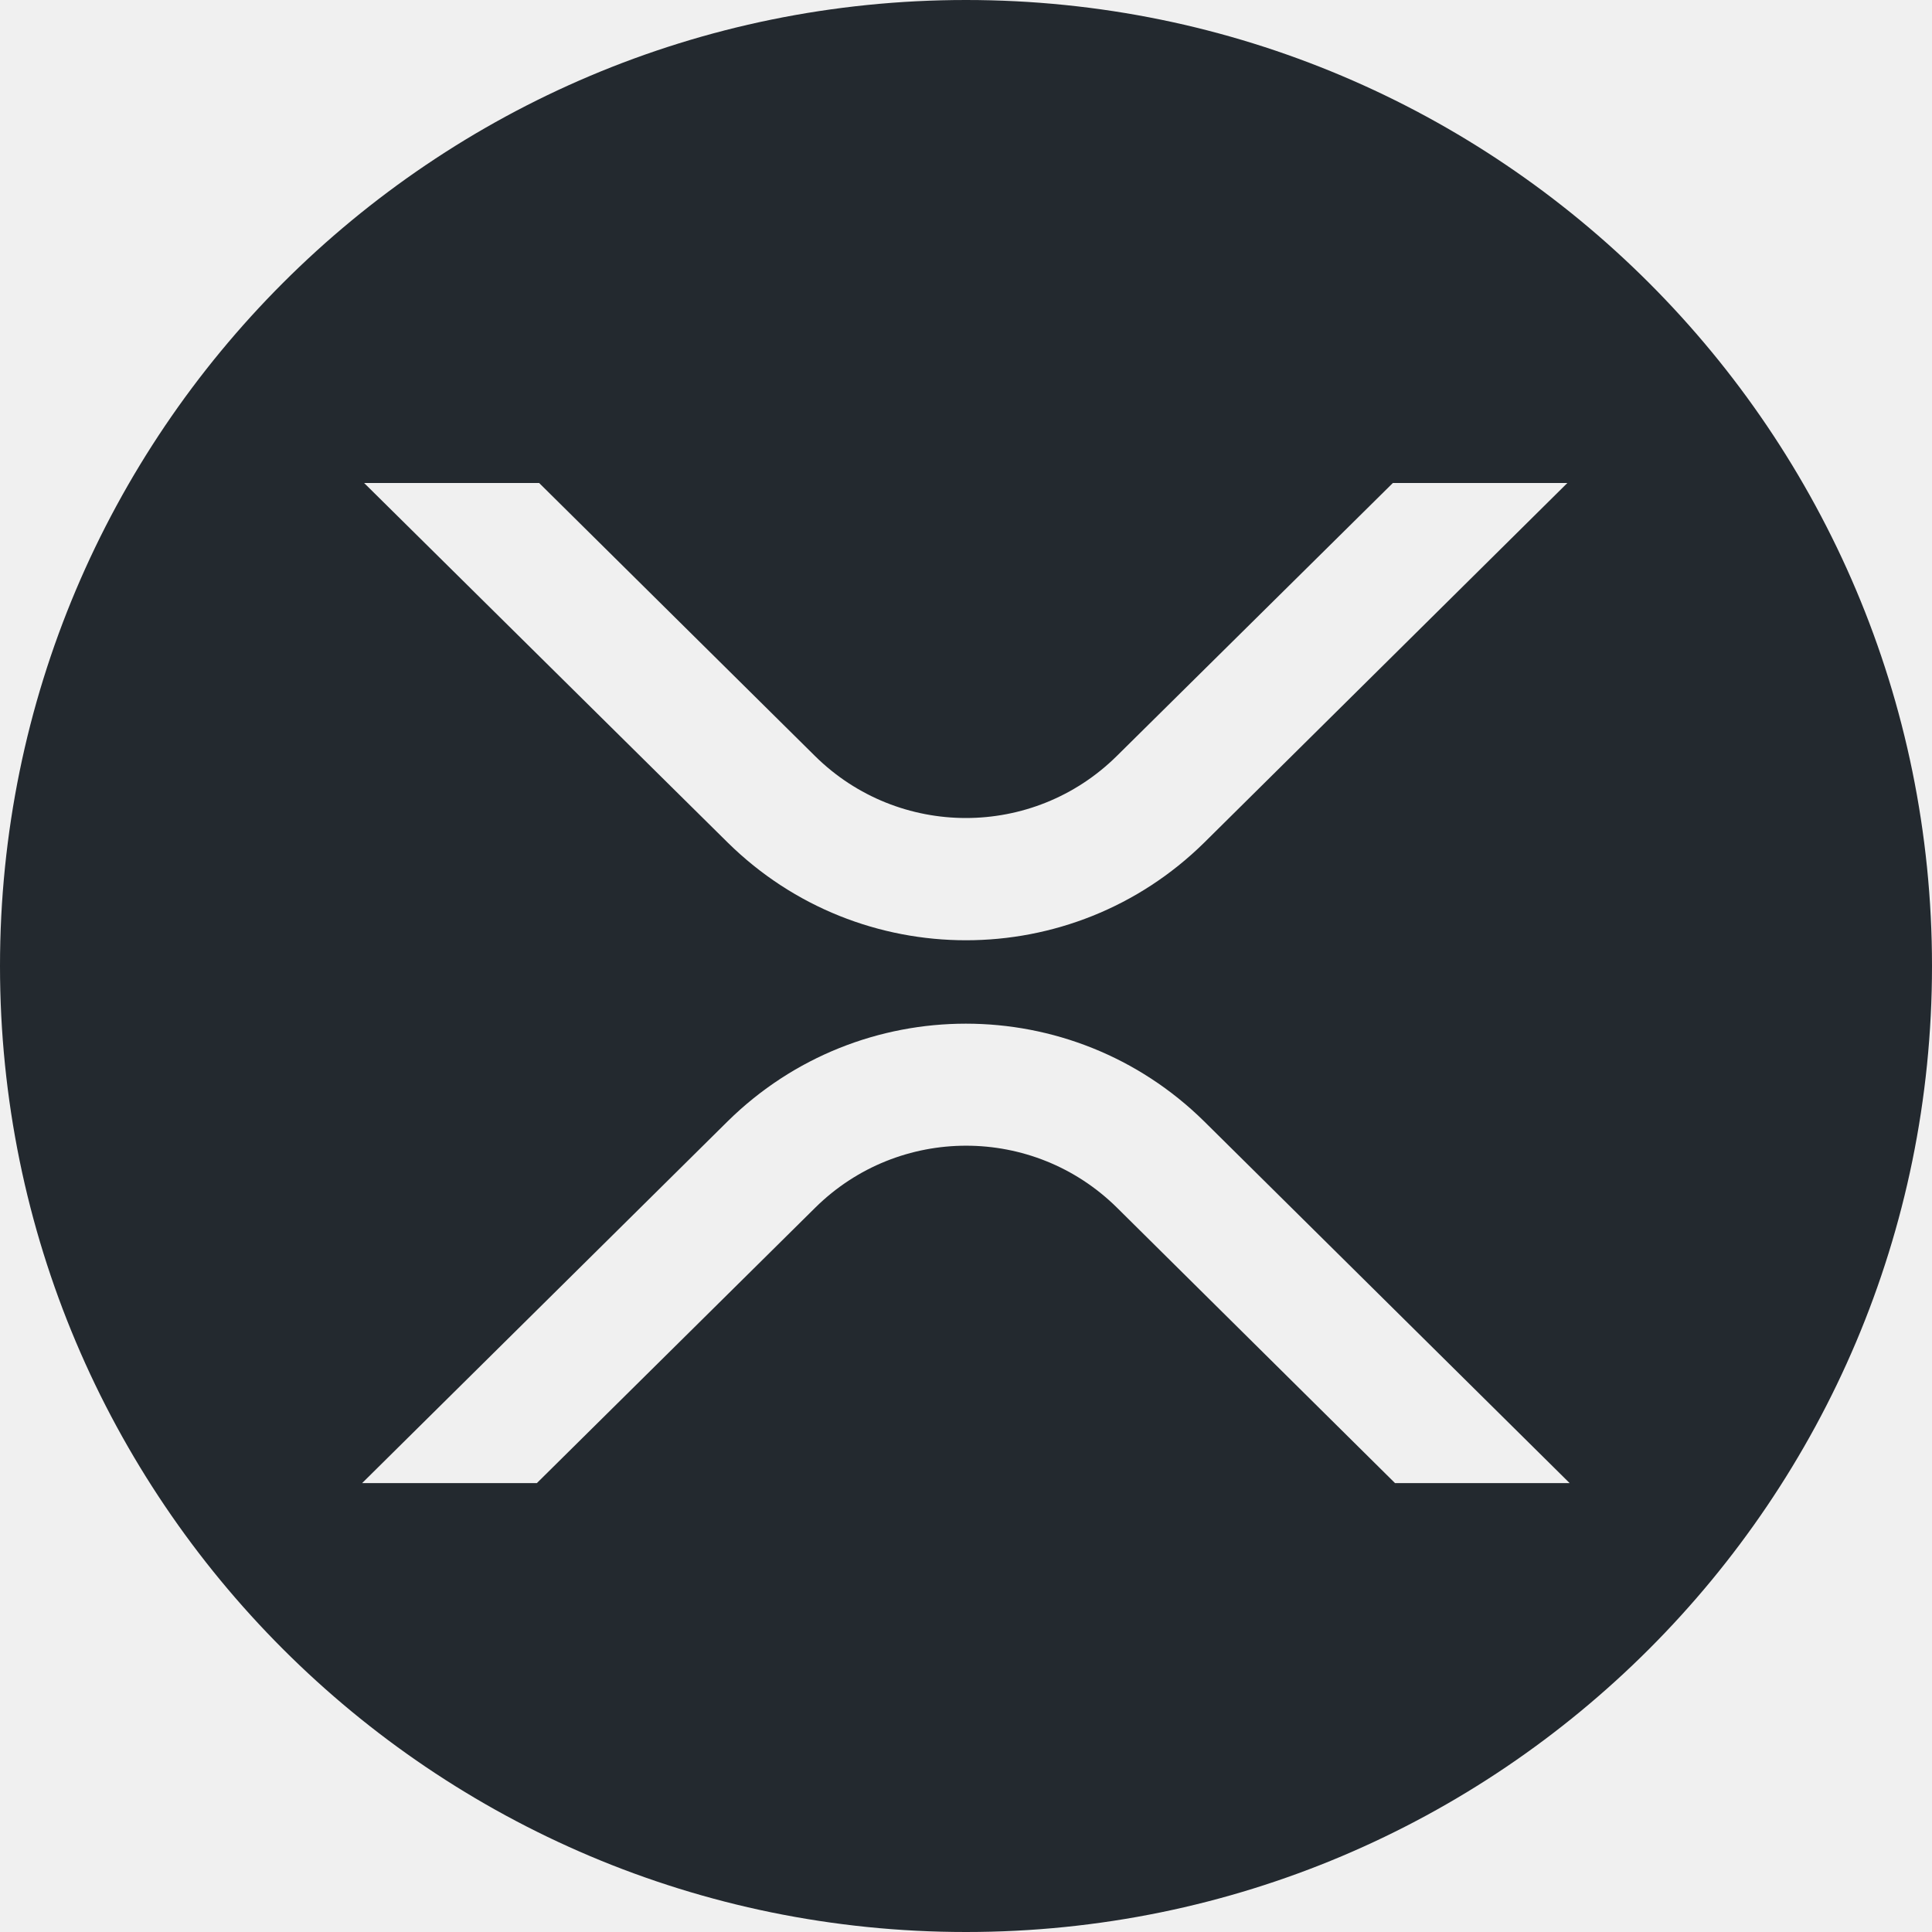
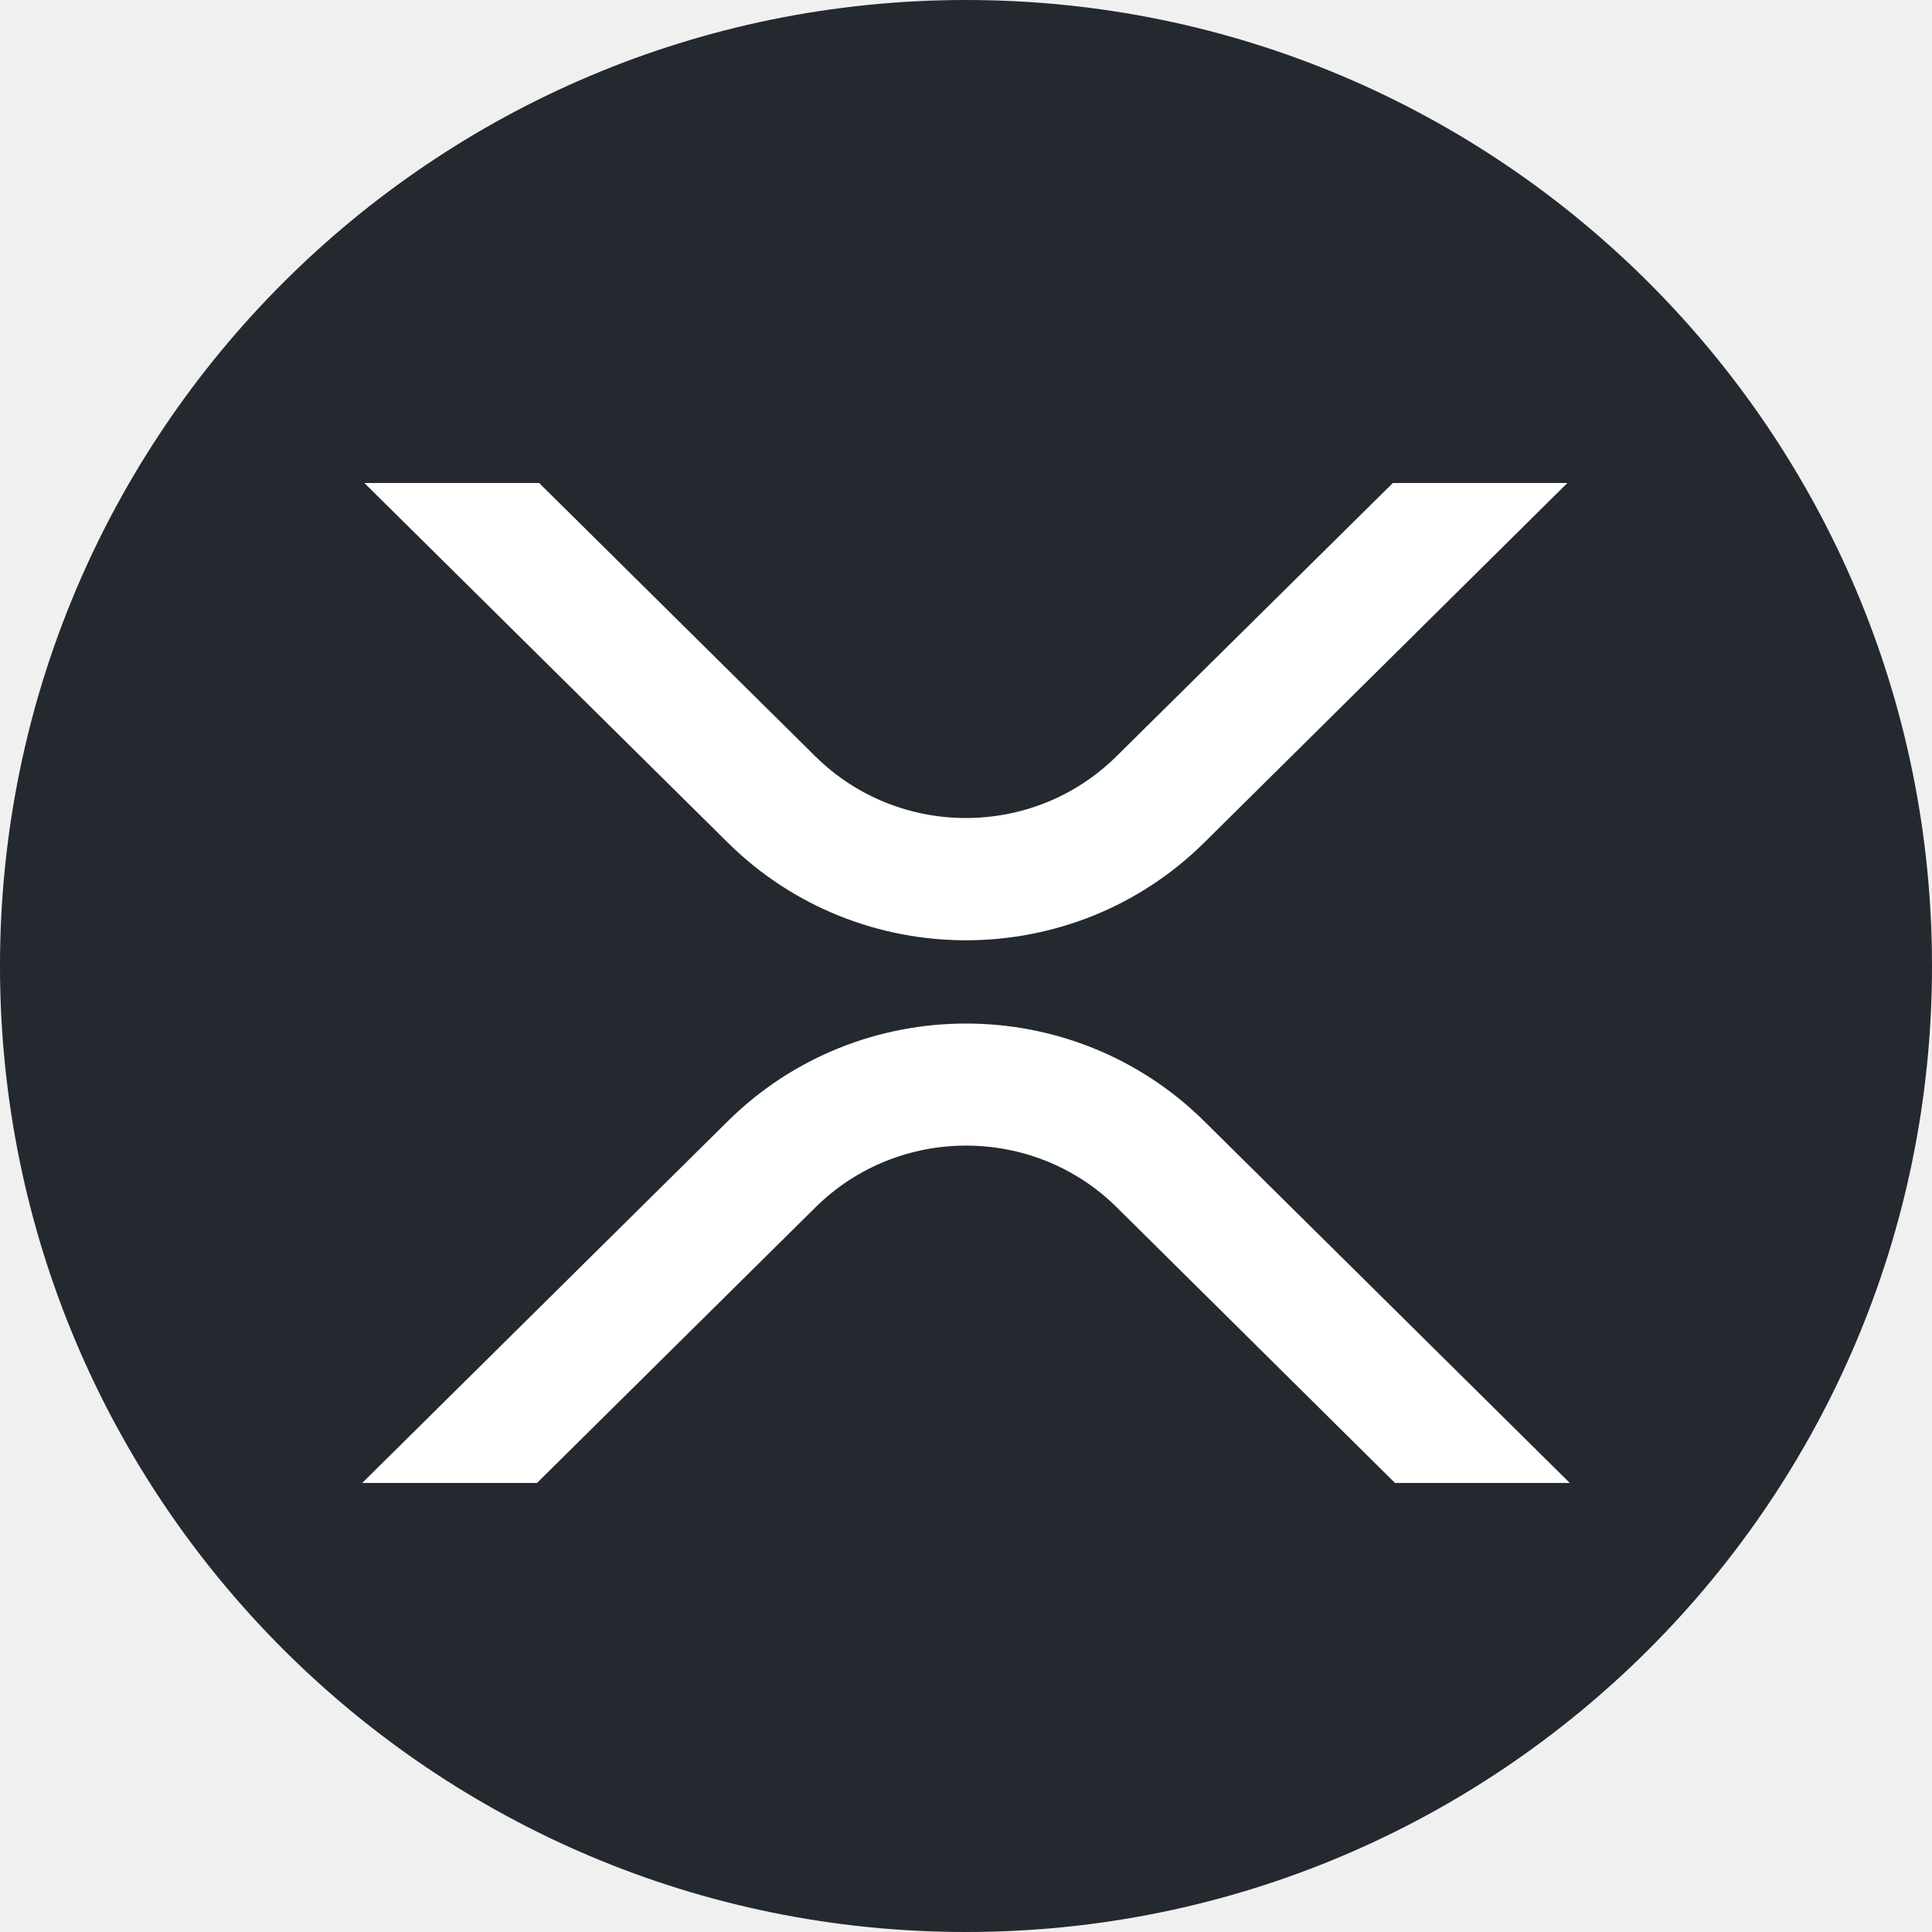
- <svg xmlns="http://www.w3.org/2000/svg" width="34" height="34" viewBox="0 0 34 34">
-   <defs>
-     <style>
-       .cls-1 {
-         fill: #23292f;
-         fill-rule: evenodd;
-       }
-     </style>
-   </defs>
-   <path id="curr-xrp" class="cls-1" d="M657,247a17,17,0,1,0,17,17A17,17,0,0,0,657,247Zm-7.512,8.5,4.856,4.806a3.777,3.777,0,0,0,5.308,0l4.86-4.806h3.071l-6.391,6.329a5.973,5.973,0,0,1-8.384,0l-6.4-6.329h3.076Zm15.062,17.6-4.894-4.848a3.777,3.777,0,0,0-5.308,0l-4.9,4.848h-3.075l6.433-6.367a5.973,5.973,0,0,1,8.384,0l6.433,6.367H664.55Z" transform="translate(-640 -247)" />
+ <svg xmlns="http://www.w3.org/2000/svg" width="32" height="32" viewBox="0 0 32 32" version="1.1">
+   <g id="color/xrp" stroke="none" stroke-width="1" fill="none" fill-rule="evenodd">
+     <g id="Group" fill="#23292F" fill-rule="nonzero">
+       <circle id="Oval" cx="16" cy="16" r="16" />
+     </g>
+     <g id="XRP-(XRP)" transform="translate(6, 8)" fill="#FFF" fill-rule="nonzero">
+       <path d="M17.07,0 L19.961,0 L13.945,5.957 C11.766,8.113 8.234,8.113 6.055,5.957 L0.035,0 L2.93,0 L7.5,4.523 C8.879,5.891 11.117,5.891 12.496,4.523 L17.07,0 Z" id="Vector" />
+       <path d="M2.895,16.562 L0,16.562 L6.055,10.57 C8.234,8.414 11.766,8.414 13.945,10.57 L20,16.562 L17.105,16.562 L12.5,12 C11.121,10.633 8.883,10.633 7.504,12 L2.895,16.562 Z" id="Vector_2" />
+     </g>
+   </g>
</svg>
